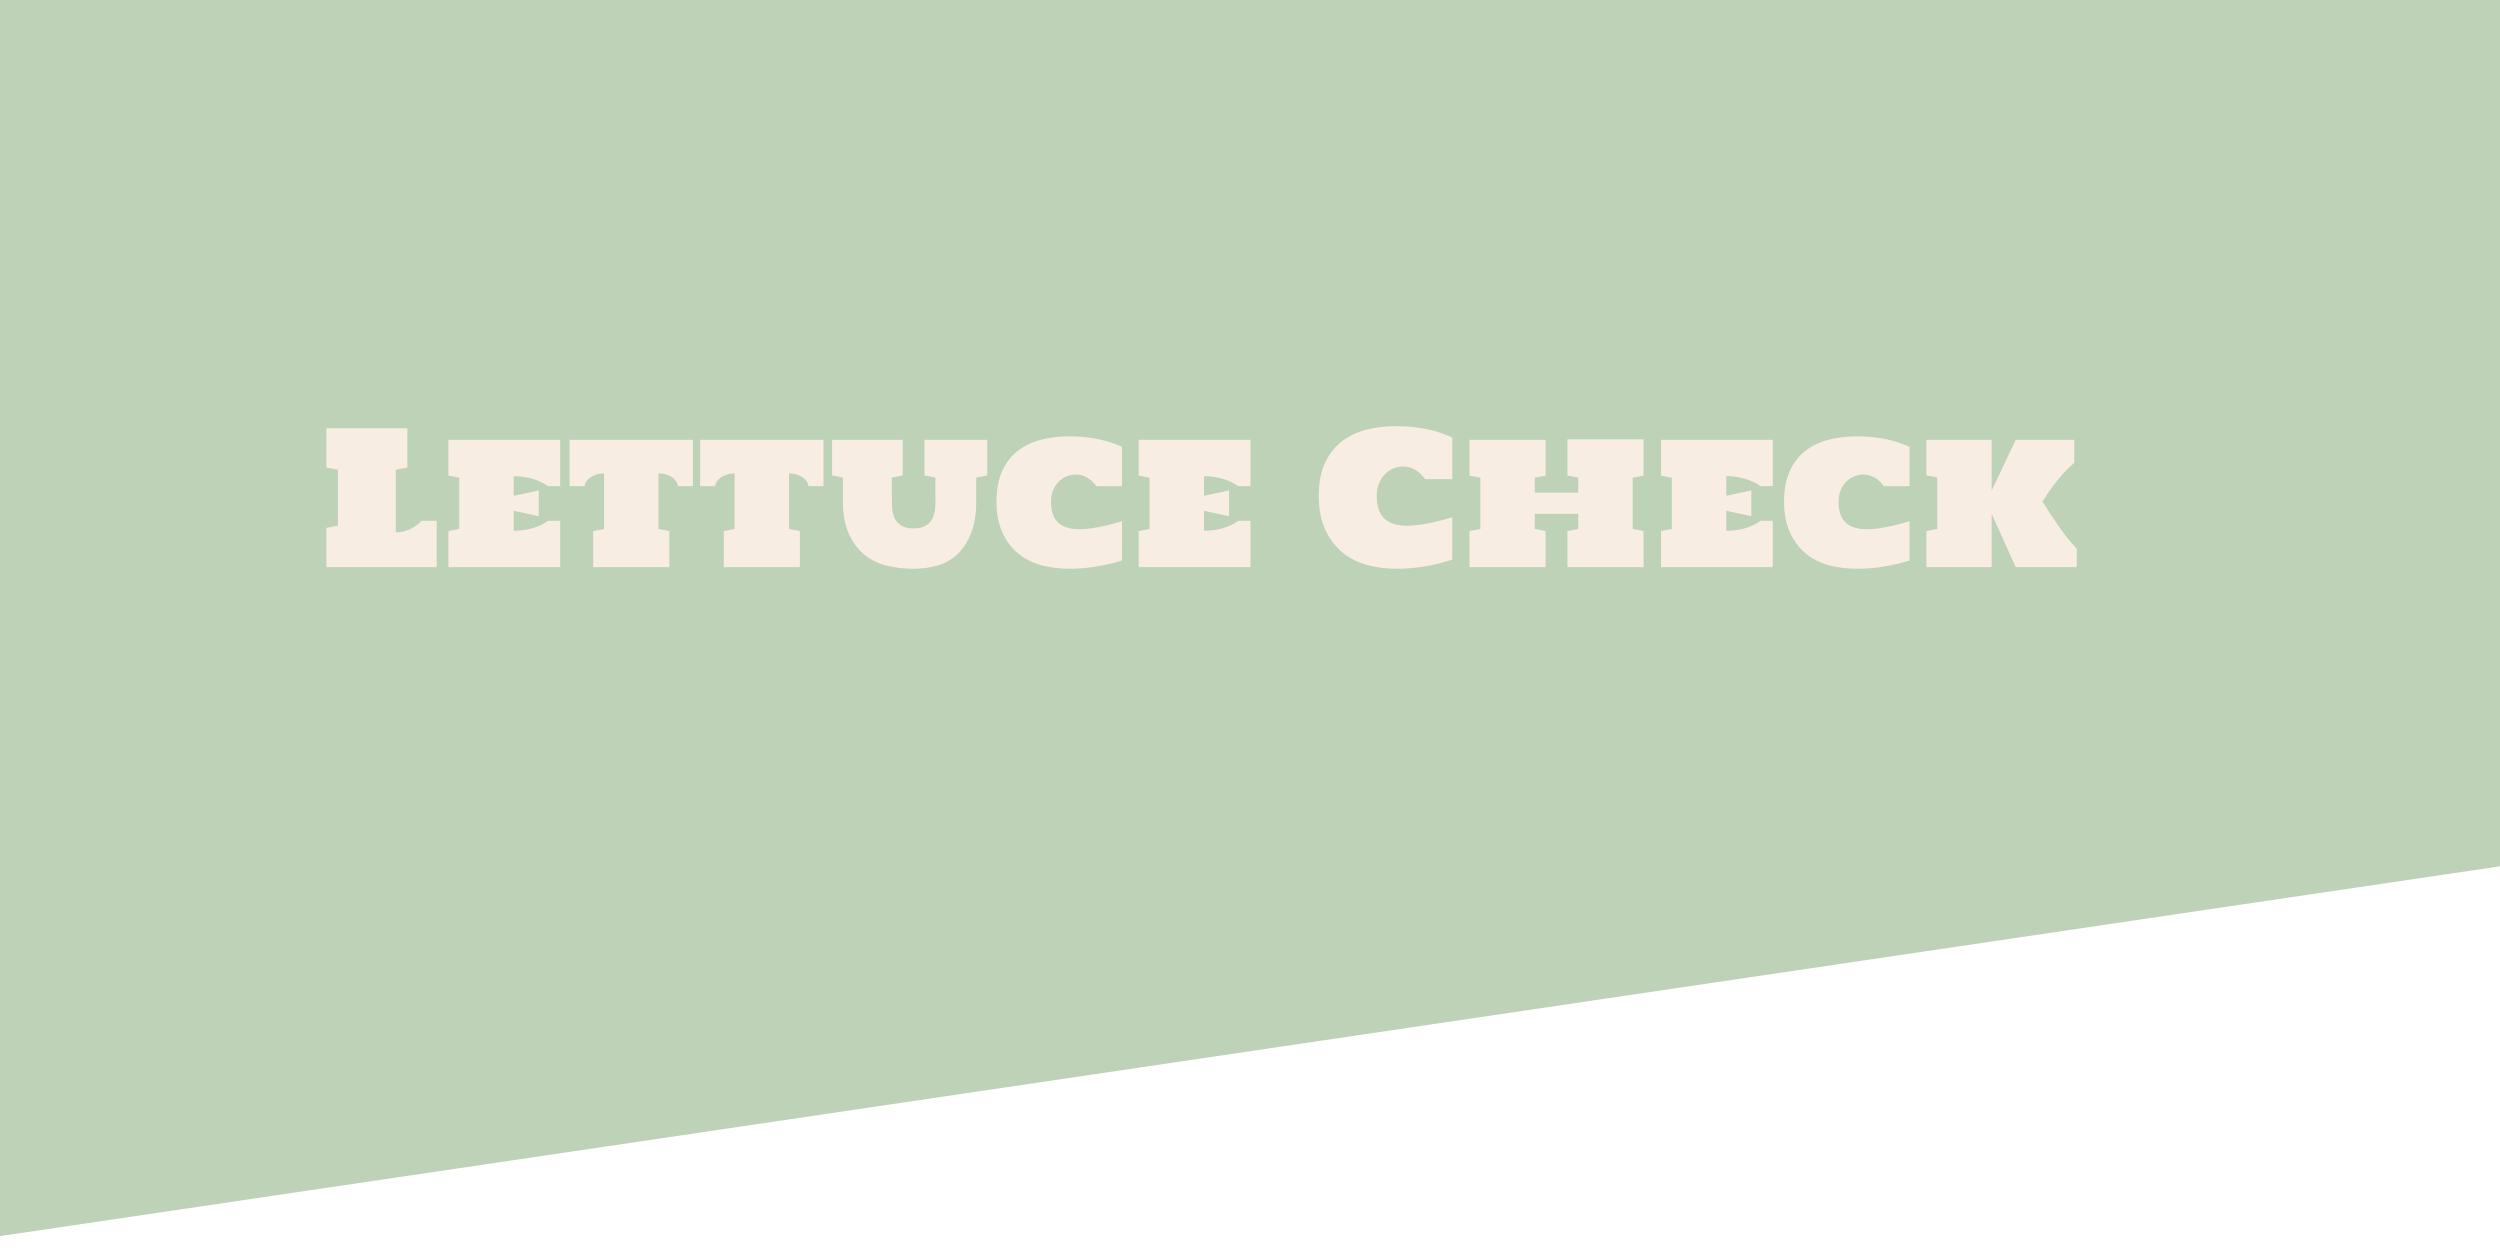
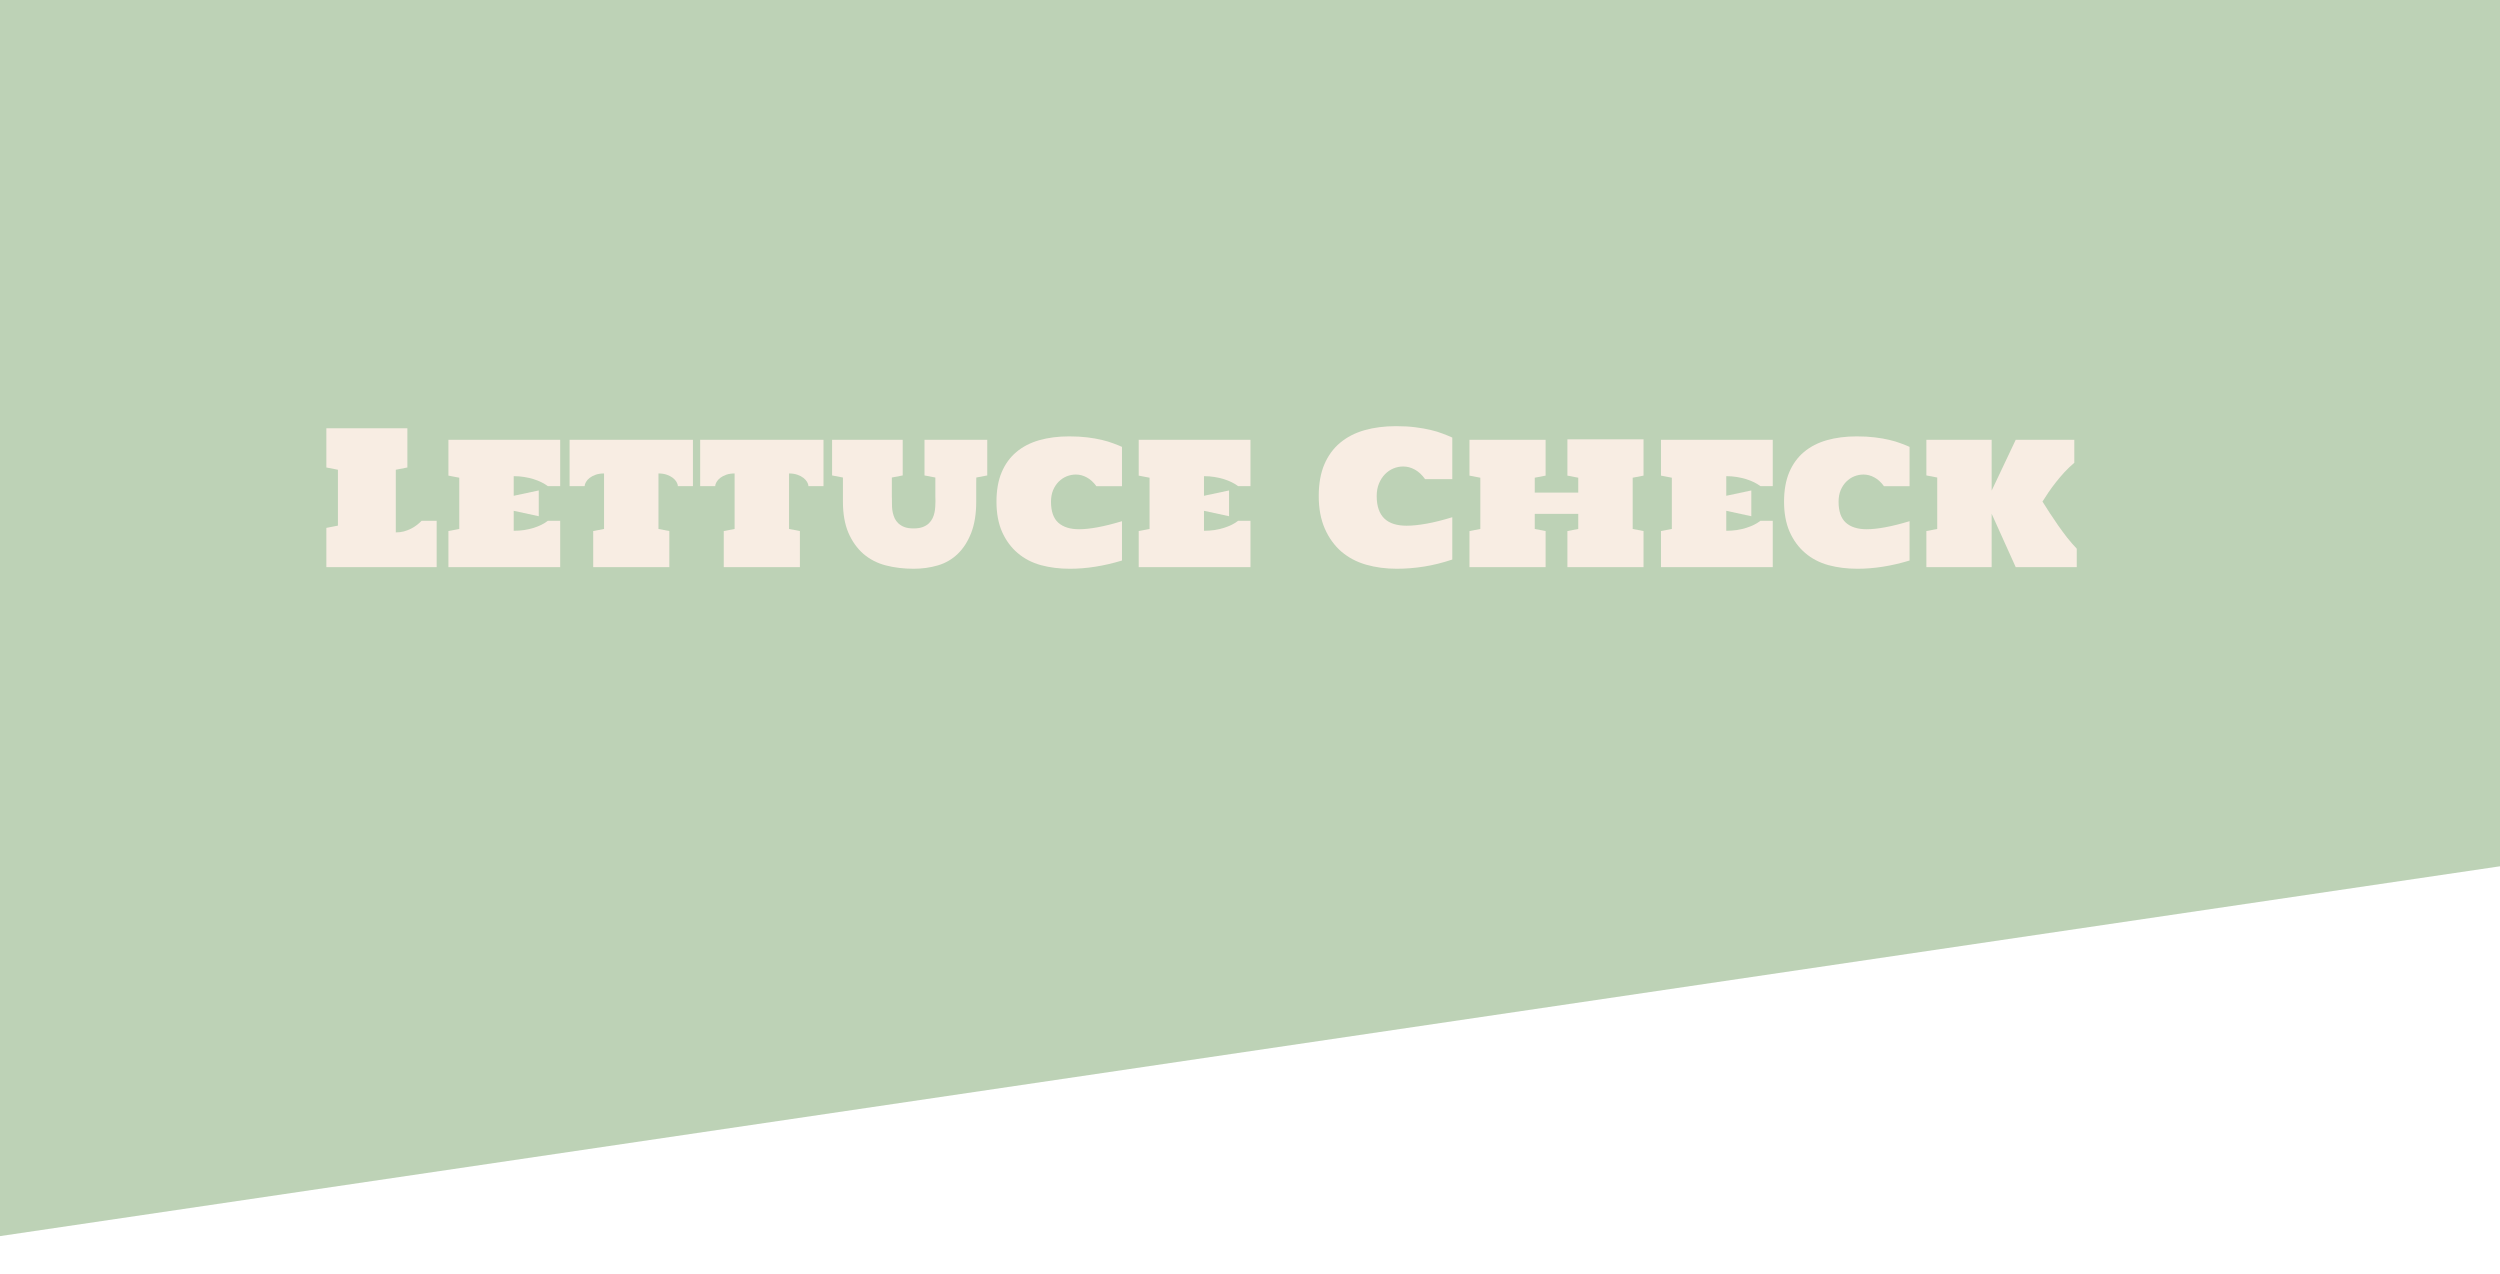
- <svg xmlns="http://www.w3.org/2000/svg" width="100%" height="25%" viewBox="0 0 1080 540" fill="none">
+ <svg xmlns="http://www.w3.org/2000/svg" width="100%" height="215" viewBox="0 0 1080 550" fill="none">
  <path d="M0 0H1080V374.238L0 534V0Z" fill="#BDD2B6" />
  <path d="M170.984 230C172.234 230 173.406 229.857 174.5 229.57C175.594 229.258 176.609 228.867 177.547 228.398C178.484 227.93 179.331 227.396 180.086 226.797C180.867 226.198 181.544 225.599 182.117 225H188.641V245H140.984V228.047L145.984 227.07V202.93L140.984 201.953V185H175.984V201.953L170.984 202.93V230Z" fill="#F8EDE3" />
  <path d="M221.922 214.18L232.742 211.875V223.008L221.922 220.664V229.297C223.484 229.297 224.995 229.193 226.453 228.984C227.911 228.75 229.266 228.438 230.516 228.047C231.766 227.656 232.911 227.201 233.953 226.68C234.995 226.159 235.893 225.599 236.648 225H242V245H193.719V229.414L198.406 228.516V206.367L193.719 205.469V190H242V210H236.648C235.893 209.427 234.995 208.88 233.953 208.359C232.911 207.839 231.766 207.383 230.516 206.992C229.266 206.602 227.911 206.289 226.453 206.055C224.995 205.82 223.484 205.703 221.922 205.703V214.18Z" fill="#F8EDE3" />
  <path d="M260.945 204.531C259.591 204.531 258.393 204.714 257.352 205.078C256.31 205.443 255.438 205.898 254.734 206.445C254.031 206.992 253.497 207.591 253.133 208.242C252.768 208.867 252.586 209.453 252.586 210H246.062V190H299.344V210H292.82C292.82 209.453 292.638 208.867 292.273 208.242C291.909 207.591 291.375 206.992 290.672 206.445C289.969 205.898 289.096 205.443 288.055 205.078C287.013 204.714 285.815 204.531 284.461 204.531V228.516L289.148 229.414V245H256.258V229.414L260.945 228.516V204.531Z" fill="#F8EDE3" />
  <path d="M317.352 204.531C315.997 204.531 314.799 204.714 313.758 205.078C312.716 205.443 311.844 205.898 311.141 206.445C310.438 206.992 309.904 207.591 309.539 208.242C309.174 208.867 308.992 209.453 308.992 210H302.469V190H355.75V210H349.227C349.227 209.453 349.044 208.867 348.68 208.242C348.315 207.591 347.781 206.992 347.078 206.445C346.375 205.898 345.503 205.443 344.461 205.078C343.419 204.714 342.221 204.531 340.867 204.531V228.516L345.555 229.414V245H312.664V229.414L317.352 228.516V204.531Z" fill="#F8EDE3" />
  <path d="M421.766 206.289C421.74 207.07 421.727 207.839 421.727 208.594C421.727 209.323 421.727 210.026 421.727 210.703V216.758C421.727 221.966 421.01 226.432 419.578 230.156C418.146 233.854 416.206 236.888 413.758 239.258C411.31 241.628 408.432 243.294 405.125 244.258C401.844 245.221 398.354 245.703 394.656 245.703C390.385 245.703 386.388 245.221 382.664 244.258C378.966 243.294 375.737 241.628 372.977 239.258C370.242 236.862 368.081 233.815 366.492 230.117C364.93 226.419 364.148 221.966 364.148 216.758V206.289L359.461 205.391V190H389.969V205.391L385.281 206.289V210.938C385.281 211.562 385.281 212.201 385.281 212.852C385.281 213.477 385.281 214.062 385.281 214.609C385.307 215.156 385.32 215.638 385.32 216.055C385.32 216.445 385.32 216.706 385.32 216.836C385.32 217.435 385.333 218.138 385.359 218.945C385.385 219.727 385.49 220.547 385.672 221.406C385.854 222.24 386.128 223.073 386.492 223.906C386.883 224.714 387.417 225.443 388.094 226.094C388.797 226.745 389.669 227.279 390.711 227.695C391.779 228.086 393.094 228.281 394.656 228.281C396.219 228.281 397.534 228.086 398.602 227.695C399.695 227.279 400.581 226.745 401.258 226.094C401.961 225.417 402.508 224.661 402.898 223.828C403.289 222.995 403.562 222.161 403.719 221.328C403.901 220.469 404.005 219.648 404.031 218.867C404.083 218.06 404.109 217.357 404.109 216.758C404.109 216.576 404.109 216.289 404.109 215.898C404.109 215.482 404.096 215.013 404.07 214.492C404.07 213.945 404.07 213.372 404.07 212.773C404.07 212.148 404.07 211.536 404.07 210.938V206.289L399.383 205.391V190H426.492V205.391L421.766 206.289Z" fill="#F8EDE3" />
  <path d="M454.031 216.758C454.031 220.898 455.086 223.919 457.195 225.82C459.305 227.695 462.299 228.633 466.18 228.633C468.471 228.633 471.154 228.346 474.227 227.773C477.326 227.201 480.815 226.328 484.695 225.156V242.148C476.883 244.518 469.37 245.703 462.156 245.703C457.677 245.703 453.51 245.182 449.656 244.141C445.802 243.073 442.456 241.328 439.617 238.906C436.779 236.484 434.539 233.438 432.898 229.766C431.284 226.068 430.477 221.732 430.477 216.758C430.477 211.836 431.219 207.604 432.703 204.062C434.214 200.495 436.336 197.565 439.07 195.273C441.831 192.956 445.138 191.25 448.992 190.156C452.846 189.062 457.143 188.516 461.883 188.516C464.773 188.516 467.378 188.659 469.695 188.945C472.039 189.232 474.135 189.596 475.984 190.039C477.859 190.482 479.5 190.977 480.906 191.523C482.339 192.044 483.602 192.552 484.695 193.047V210.039H473.641C472.391 208.32 471.01 207.057 469.5 206.25C467.99 205.417 466.414 205 464.773 205C463.419 205 462.091 205.26 460.789 205.781C459.513 206.302 458.367 207.07 457.352 208.086C456.362 209.076 455.555 210.299 454.93 211.758C454.331 213.216 454.031 214.883 454.031 216.758Z" fill="#F8EDE3" />
  <path d="M520.125 214.18L530.945 211.875V223.008L520.125 220.664V229.297C521.688 229.297 523.198 229.193 524.656 228.984C526.115 228.75 527.469 228.438 528.719 228.047C529.969 227.656 531.115 227.201 532.156 226.68C533.198 226.159 534.096 225.599 534.852 225H540.203V245H491.922V229.414L496.609 228.516V206.367L491.922 205.469V190H540.203V210H534.852C534.096 209.427 533.198 208.88 532.156 208.359C531.115 207.839 529.969 207.383 528.719 206.992C527.469 206.602 526.115 206.289 524.656 206.055C523.198 205.82 521.688 205.703 520.125 205.703V214.18Z" fill="#F8EDE3" />
  <path d="M594.734 214.297C594.734 216.536 595.021 218.464 595.594 220.078C596.167 221.693 597 223.021 598.094 224.062C599.214 225.104 600.568 225.872 602.156 226.367C603.771 226.862 605.607 227.109 607.664 227.109C610.112 227.109 613.003 226.81 616.336 226.211C619.669 225.612 623.354 224.688 627.391 223.438V241.719C623.198 243.125 619.109 244.141 615.125 244.766C611.167 245.391 607.26 245.703 603.406 245.703C598.693 245.703 594.279 245.117 590.164 243.945C586.076 242.773 582.508 240.885 579.461 238.281C576.44 235.651 574.057 232.344 572.312 228.359C570.568 224.375 569.695 219.688 569.695 214.297C569.695 209.036 570.49 204.505 572.078 200.703C573.693 196.901 575.958 193.776 578.875 191.328C581.818 188.854 585.333 187.031 589.422 185.859C593.536 184.688 598.094 184.102 603.094 184.102C606.167 184.102 608.927 184.258 611.375 184.57C613.849 184.883 616.076 185.273 618.055 185.742C620.034 186.211 621.779 186.745 623.289 187.344C624.826 187.917 626.193 188.477 627.391 189.023V206.992H615.633C614.305 205.117 612.82 203.737 611.18 202.852C609.565 201.966 607.898 201.523 606.18 201.523C604.721 201.523 603.302 201.81 601.922 202.383C600.568 202.956 599.357 203.789 598.289 204.883C597.221 205.977 596.362 207.318 595.711 208.906C595.06 210.469 594.734 212.266 594.734 214.297Z" fill="#F8EDE3" />
  <path d="M634.812 190H667.703V205.469L663.016 206.367V212.812H681.805V206.367L677.117 205.469V189.805H710.008V205.469L705.32 206.367V228.516L710.008 229.414V245H677.117V229.414L681.805 228.516V221.992H663.016V228.516L667.703 229.414V245H634.812V229.414L639.5 228.516V206.367L634.812 205.469V190Z" fill="#F8EDE3" />
  <path d="M745.75 214.18L756.57 211.875V223.008L745.75 220.664V229.297C747.312 229.297 748.823 229.193 750.281 228.984C751.74 228.75 753.094 228.438 754.344 228.047C755.594 227.656 756.74 227.201 757.781 226.68C758.823 226.159 759.721 225.599 760.477 225H765.828V245H717.547V229.414L722.234 228.516V206.367L717.547 205.469V190H765.828V210H760.477C759.721 209.427 758.823 208.88 757.781 208.359C756.74 207.839 755.594 207.383 754.344 206.992C753.094 206.602 751.74 206.289 750.281 206.055C748.823 205.82 747.312 205.703 745.75 205.703V214.18Z" fill="#F8EDE3" />
  <path d="M794.266 216.758C794.266 220.898 795.32 223.919 797.43 225.82C799.539 227.695 802.534 228.633 806.414 228.633C808.706 228.633 811.388 228.346 814.461 227.773C817.56 227.201 821.049 226.328 824.93 225.156V242.148C817.117 244.518 809.604 245.703 802.391 245.703C797.911 245.703 793.745 245.182 789.891 244.141C786.036 243.073 782.69 241.328 779.852 238.906C777.013 236.484 774.773 233.438 773.133 229.766C771.518 226.068 770.711 221.732 770.711 216.758C770.711 211.836 771.453 207.604 772.938 204.062C774.448 200.495 776.57 197.565 779.305 195.273C782.065 192.956 785.372 191.25 789.227 190.156C793.081 189.062 797.378 188.516 802.117 188.516C805.008 188.516 807.612 188.659 809.93 188.945C812.273 189.232 814.37 189.596 816.219 190.039C818.094 190.482 819.734 190.977 821.141 191.523C822.573 192.044 823.836 192.552 824.93 193.047V210.039H813.875C812.625 208.32 811.245 207.057 809.734 206.25C808.224 205.417 806.648 205 805.008 205C803.654 205 802.326 205.26 801.023 205.781C799.747 206.302 798.602 207.07 797.586 208.086C796.596 209.076 795.789 210.299 795.164 211.758C794.565 213.216 794.266 214.883 794.266 216.758Z" fill="#F8EDE3" />
  <path d="M897.156 245H870.789L860.398 221.953V245H832.195V229.414L836.883 228.516V206.289L832.195 205.391V190H860.398V211.953L870.789 190H896.102V199.922C894.565 201.224 893.133 202.591 891.805 204.023C890.503 205.456 889.279 206.901 888.133 208.359C886.987 209.818 885.932 211.25 884.969 212.656C884.005 214.062 883.133 215.404 882.352 216.68C883.367 218.294 884.448 219.987 885.594 221.758C886.74 223.503 887.924 225.26 889.148 227.031C890.398 228.802 891.688 230.547 893.016 232.266C894.37 233.958 895.75 235.547 897.156 237.031V245Z" fill="#F8EDE3" />
</svg>
